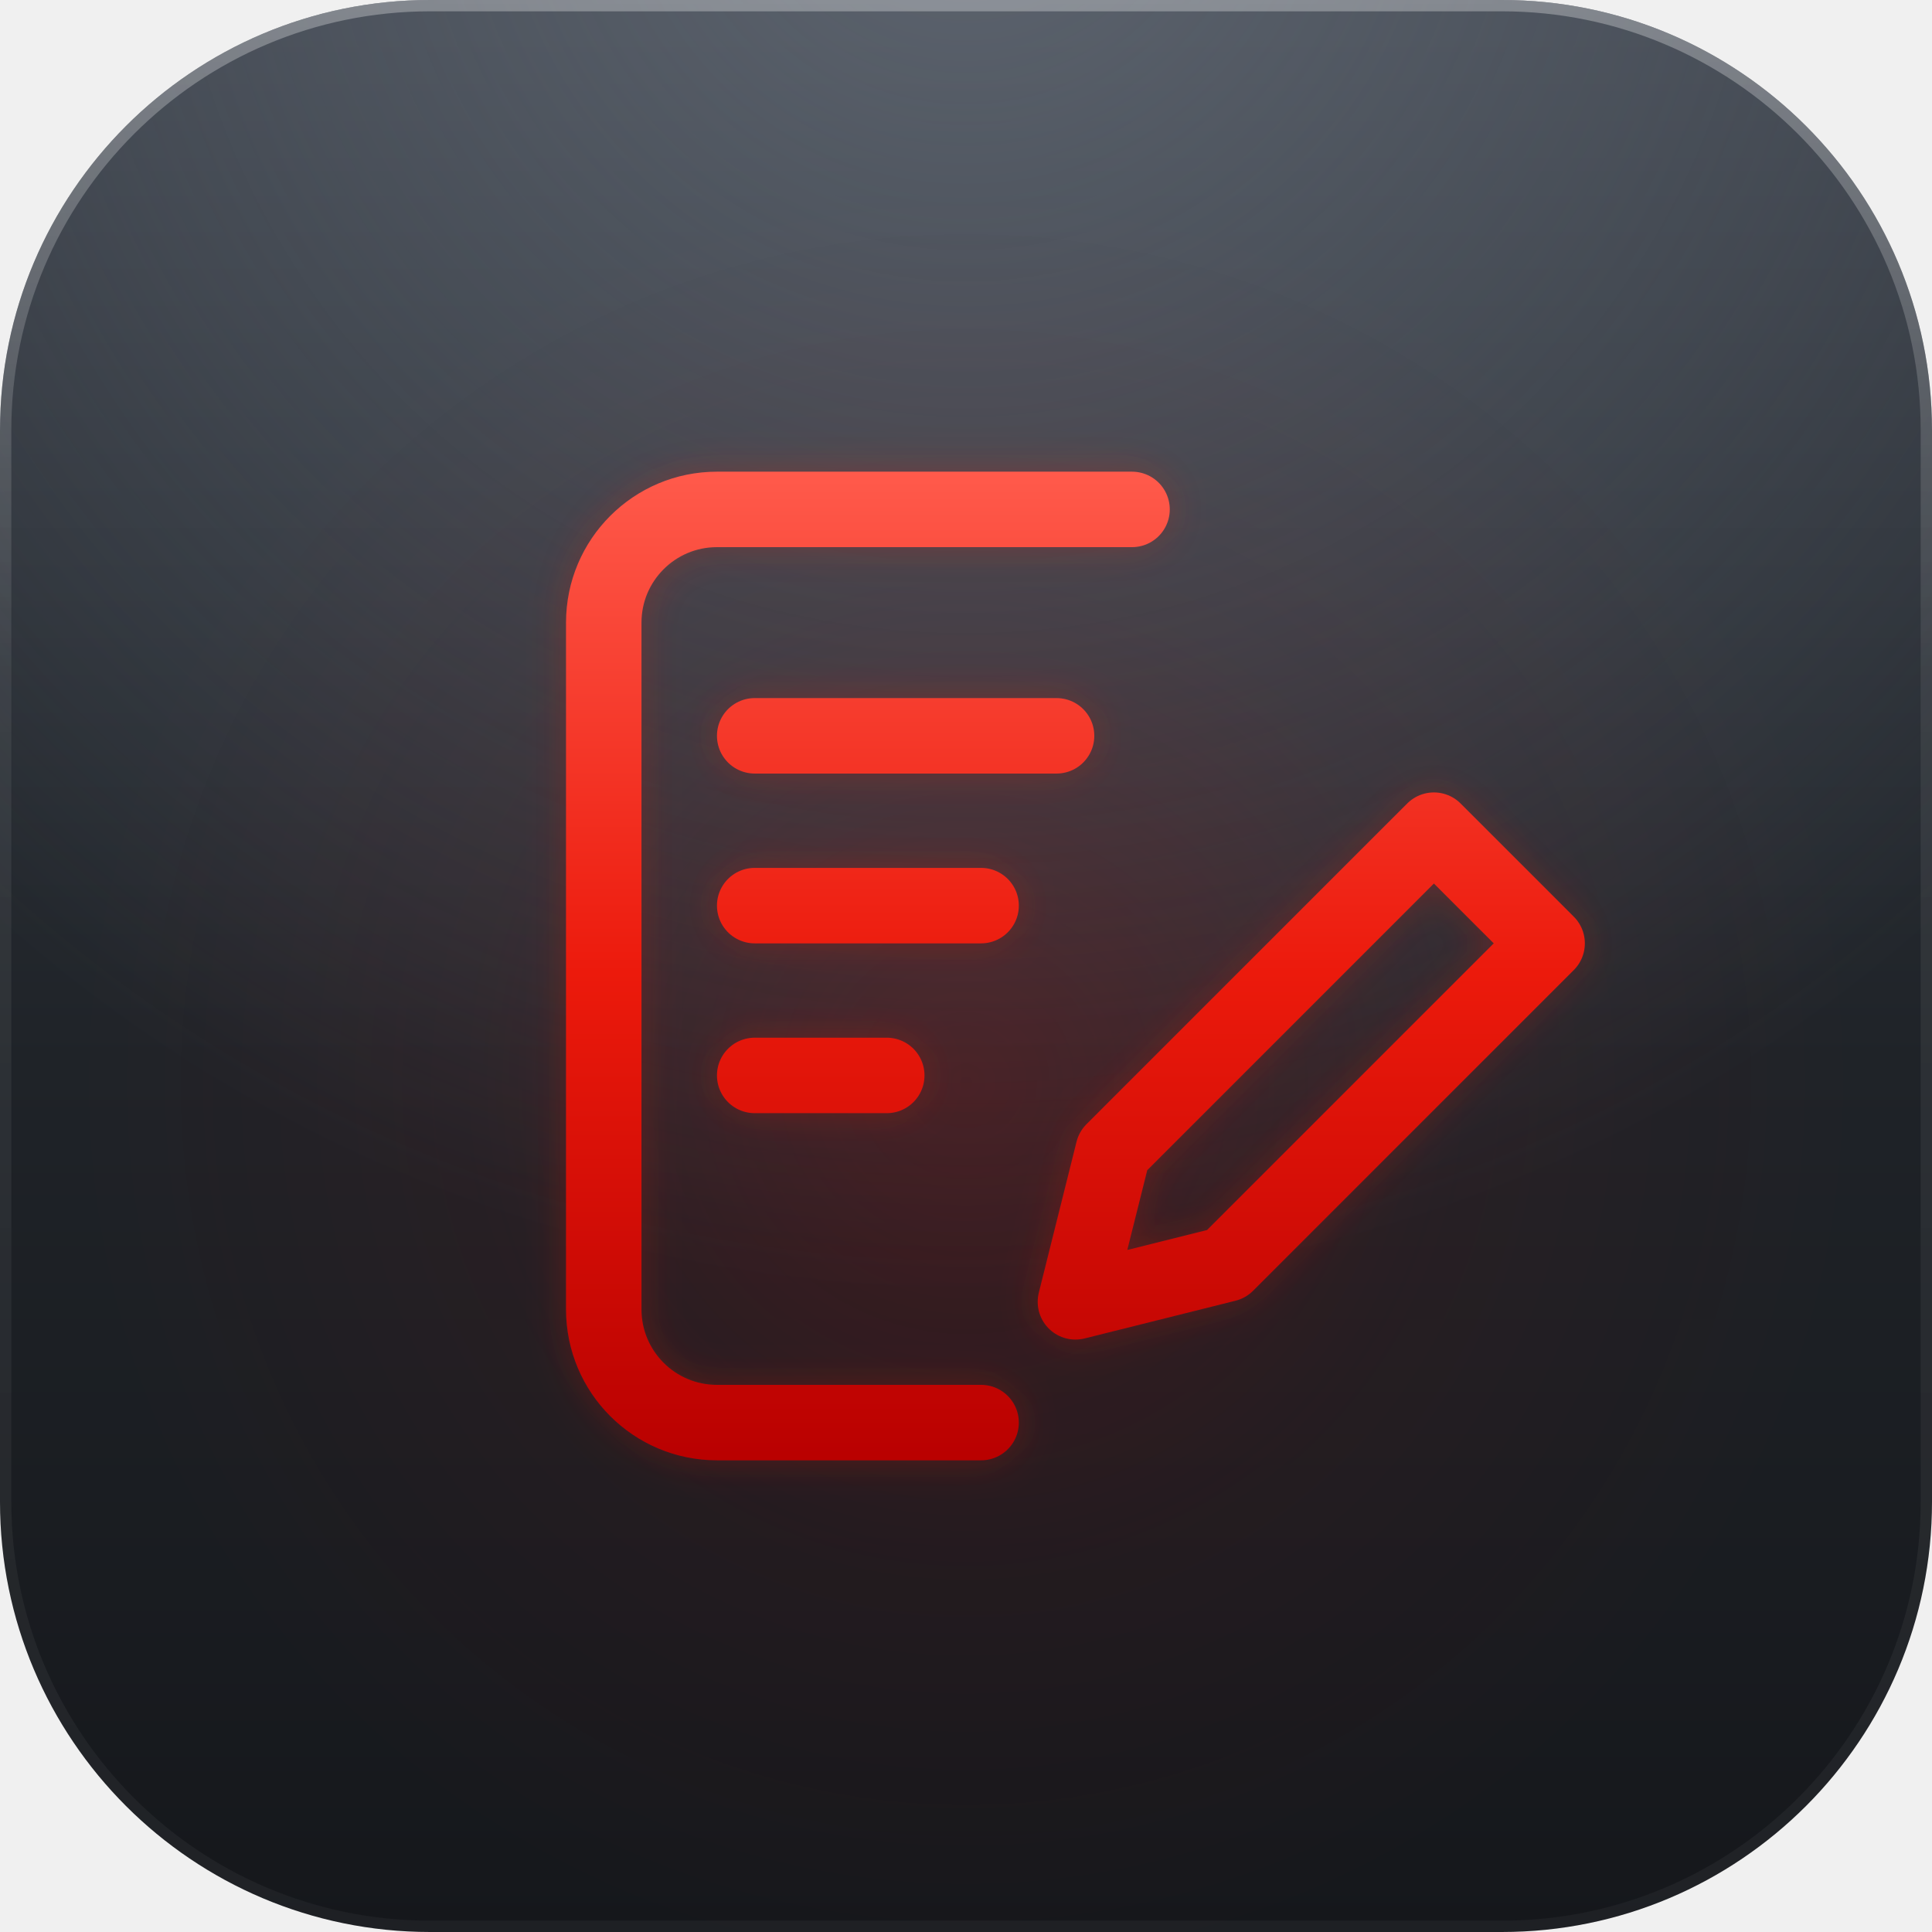
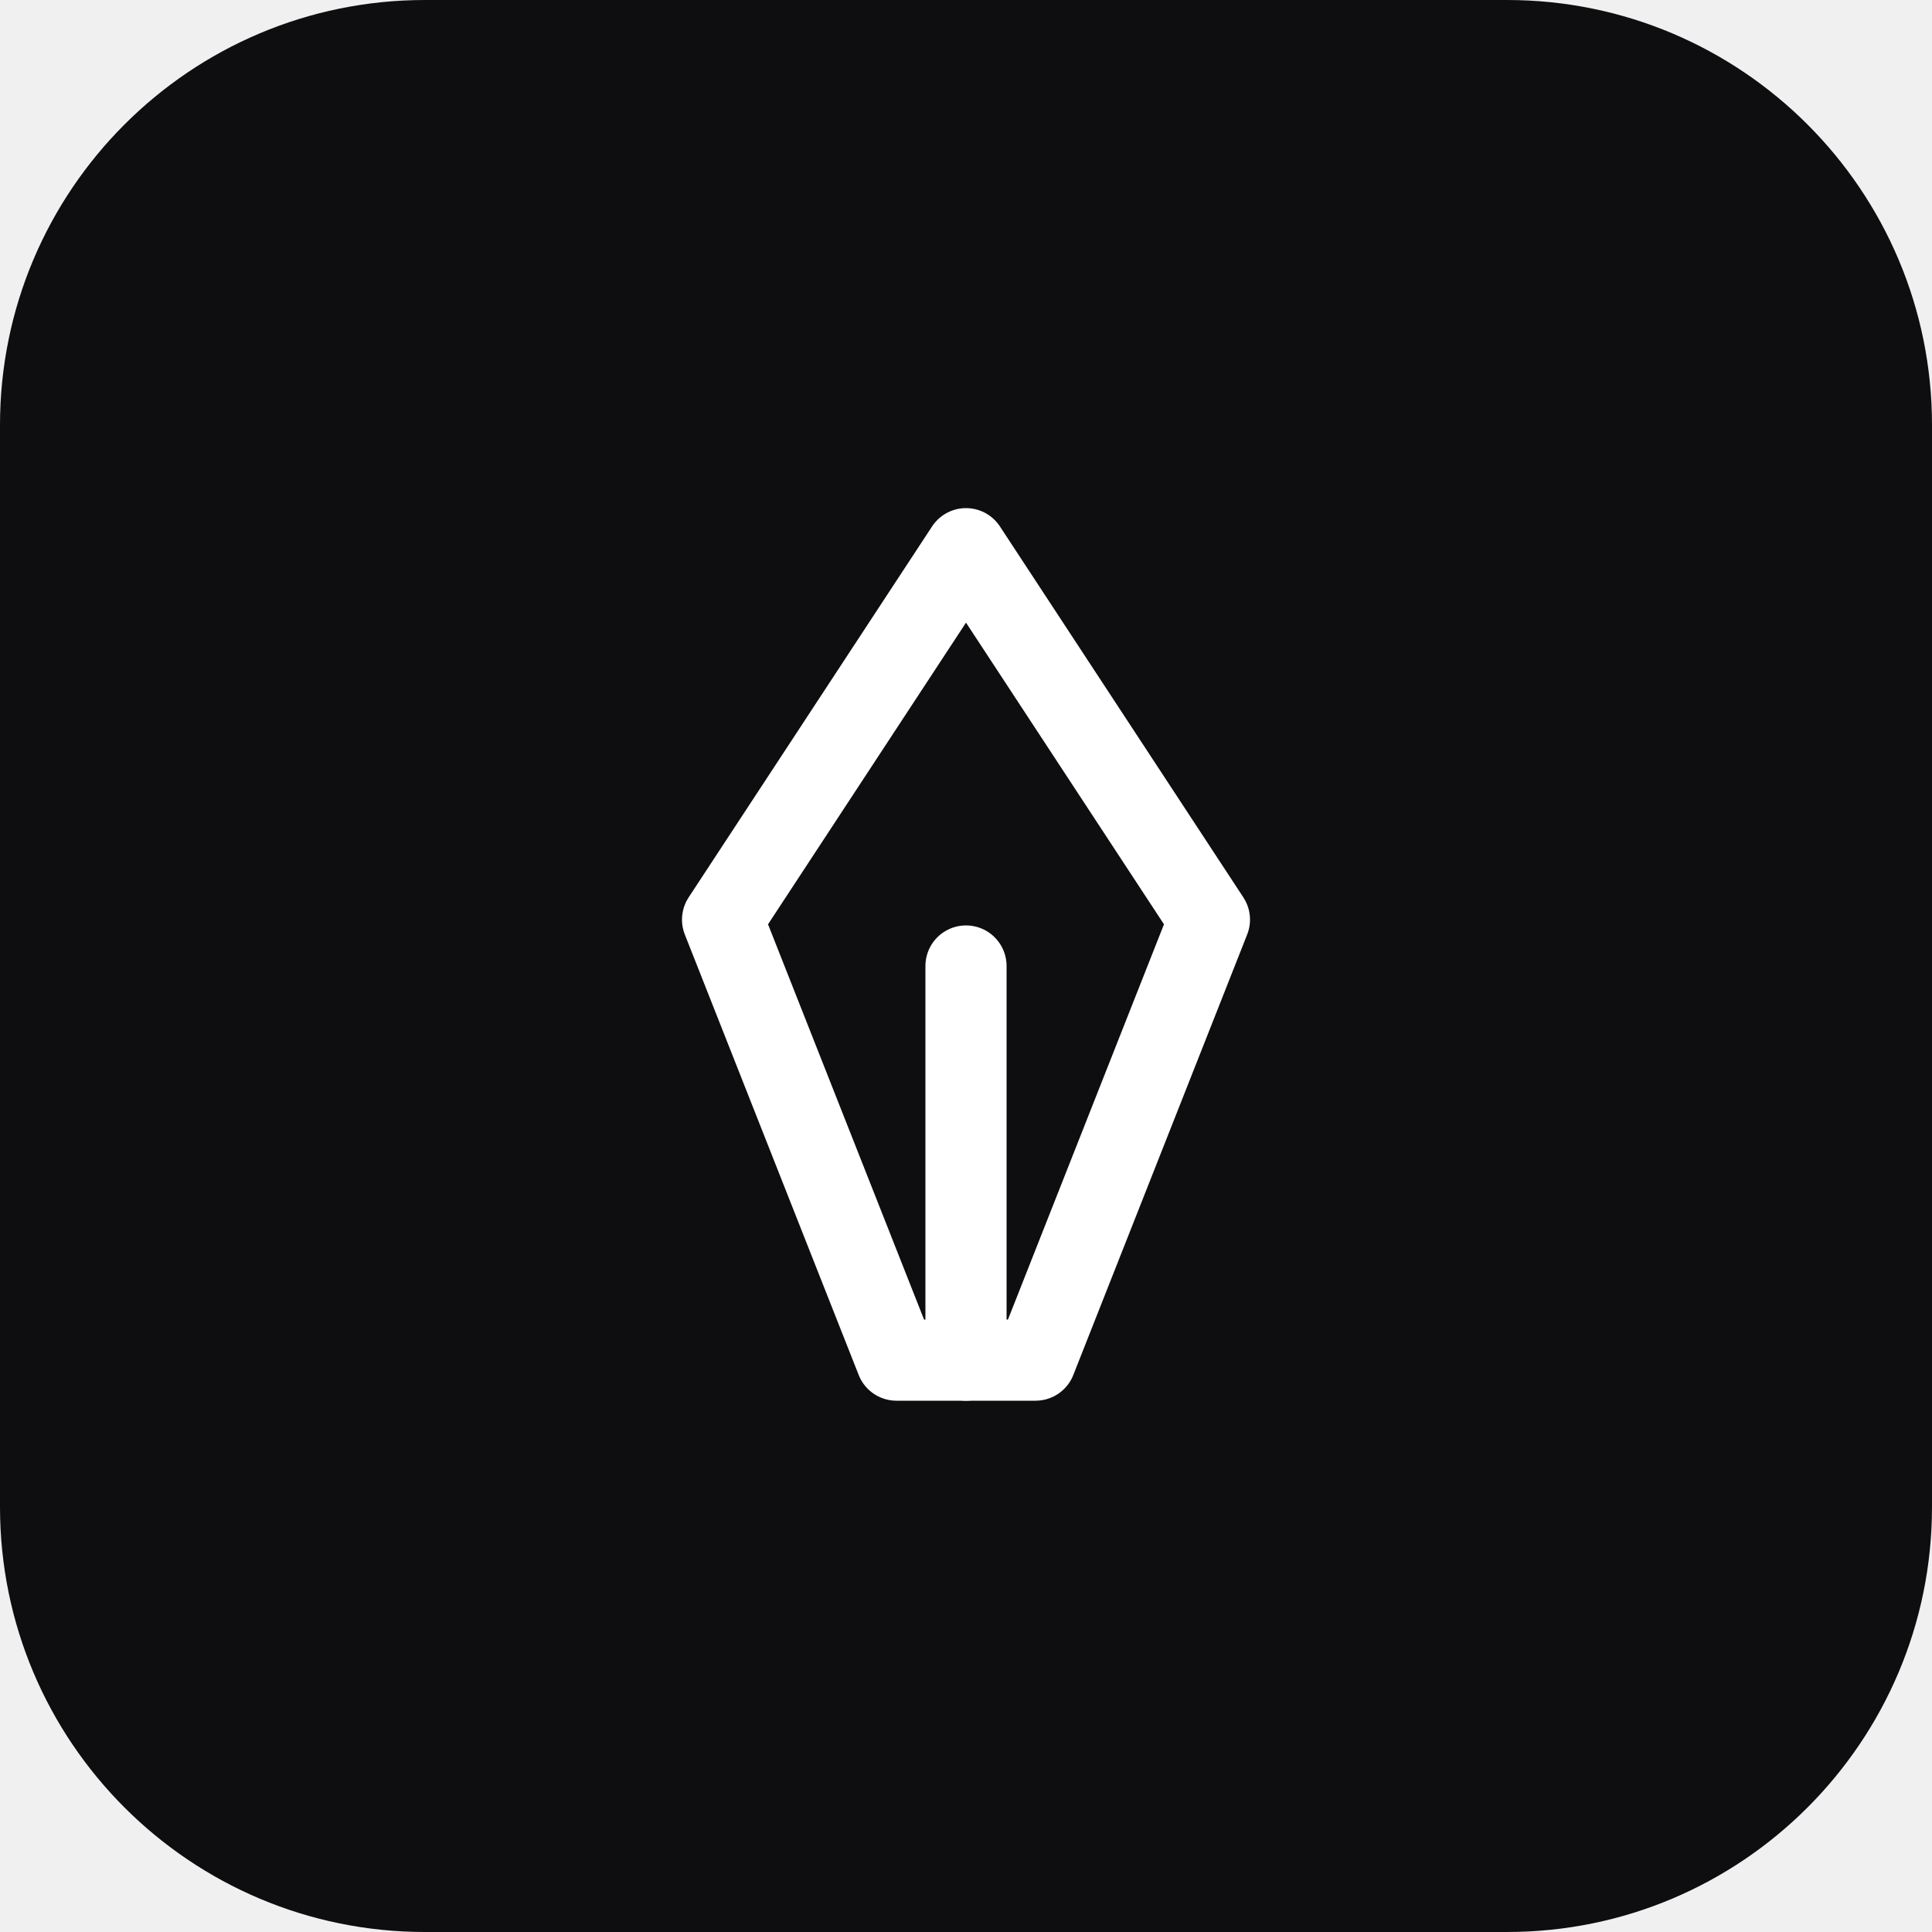
- <svg xmlns="http://www.w3.org/2000/svg" viewBox="0 0 1024 1024">
-   <defs>
-     <linearGradient id="bg" x1="0" y1="0" x2="0" y2="1">
-       <stop offset="0" stop-color="#3a4049" />
-       <stop offset=".55" stop-color="#1f2328" />
-       <stop offset="1" stop-color="#15171b" />
-     </linearGradient>
-     <radialGradient id="lit" cx="50%" cy="-8%" r="75%">
-       <stop offset="0" stop-color="#7a828e" stop-opacity=".55" />
-       <stop offset="1" stop-color="#7a828e" stop-opacity="0" />
-     </radialGradient>
-     <radialGradient id="glow" cx="50%" cy="56%" r="46%">
-       <stop offset="0" stop-color="#d40000" stop-opacity=".2" />
-       <stop offset=".55" stop-color="#d40000" stop-opacity=".05" />
-       <stop offset="1" stop-color="#d40000" stop-opacity="0" />
-     </radialGradient>
-     <linearGradient id="red" gradientUnits="userSpaceOnUse" x1="0" y1="250" x2="0" y2="780">
-       <stop offset="0" stop-color="#ff5a4b" />
-       <stop offset=".5" stop-color="#ec1a0c" />
-       <stop offset="1" stop-color="#b80000" />
-     </linearGradient>
-     <linearGradient id="edge" x1="0" y1="0" x2="0" y2="1">
-       <stop offset="0" stop-color="#fff" stop-opacity=".3" />
-       <stop offset=".35" stop-color="#fff" stop-opacity=".07" />
-       <stop offset="1" stop-color="#fff" stop-opacity=".04" />
-     </linearGradient>
-     <filter id="bloom" x="-30%" y="-30%" width="160%" height="160%">
-       <feGaussianBlur stdDeviation="10" />
-     </filter>
-     <clipPath id="tile">
-       <rect width="1024" height="1024" rx="228" />
-     </clipPath>
-   </defs>
-   <g clip-path="url(#tile)">
-     <rect width="1024" height="1024" fill="url(#bg)" />
-     <rect width="1024" height="1024" fill="url(#lit)" />
-     <rect width="1024" height="1024" fill="url(#glow)" />
-     <g fill="none" stroke="#ff1a0d" stroke-width="40" stroke-linecap="round" stroke-linejoin="round" opacity=".22" filter="url(#bloom)">
-       <path d="M600 270 H380 a60 60 0 0 0 -60 60 V694 a60 60 0 0 0 60 60 H520" />
-       <path d="M400 390 H560" />
-       <path d="M400 480 H520" />
-       <path d="M400 570 H470" />
-       <path d="M760 440 L590 610 L570 690 L650 670 L820 500 Z" />
-     </g>
-     <g fill="none" stroke="url(#red)" stroke-width="40" stroke-linecap="round" stroke-linejoin="round">
-       <path d="M600 270 H380 a60 60 0 0 0 -60 60 V694 a60 60 0 0 0 60 60 H520" />
-       <path d="M400 390 H560" />
-       <path d="M400 480 H520" />
-       <path d="M400 570 H470" />
-       <path d="M760 440 L590 610 L570 690 L650 670 L820 500 Z" />
-     </g>
-     <rect x="3" y="3" width="1018" height="1018" rx="225" fill="none" stroke="url(#edge)" stroke-width="6" />
+ <svg xmlns="http://www.w3.org/2000/svg" viewBox="0 0 100 100">
+   <rect width="100" height="100" rx="22" fill="#0e0e10" />
+   <g transform="translate(50 50) scale(.6) translate(-50 -50)" fill="none" stroke="#ffffff" stroke-width="7" stroke-linecap="round" stroke-linejoin="round">
+     <path d="M50 14l21 32-15 38H44L29 46z" />
+     <path d="M50 50v34" />
  </g>
</svg>
